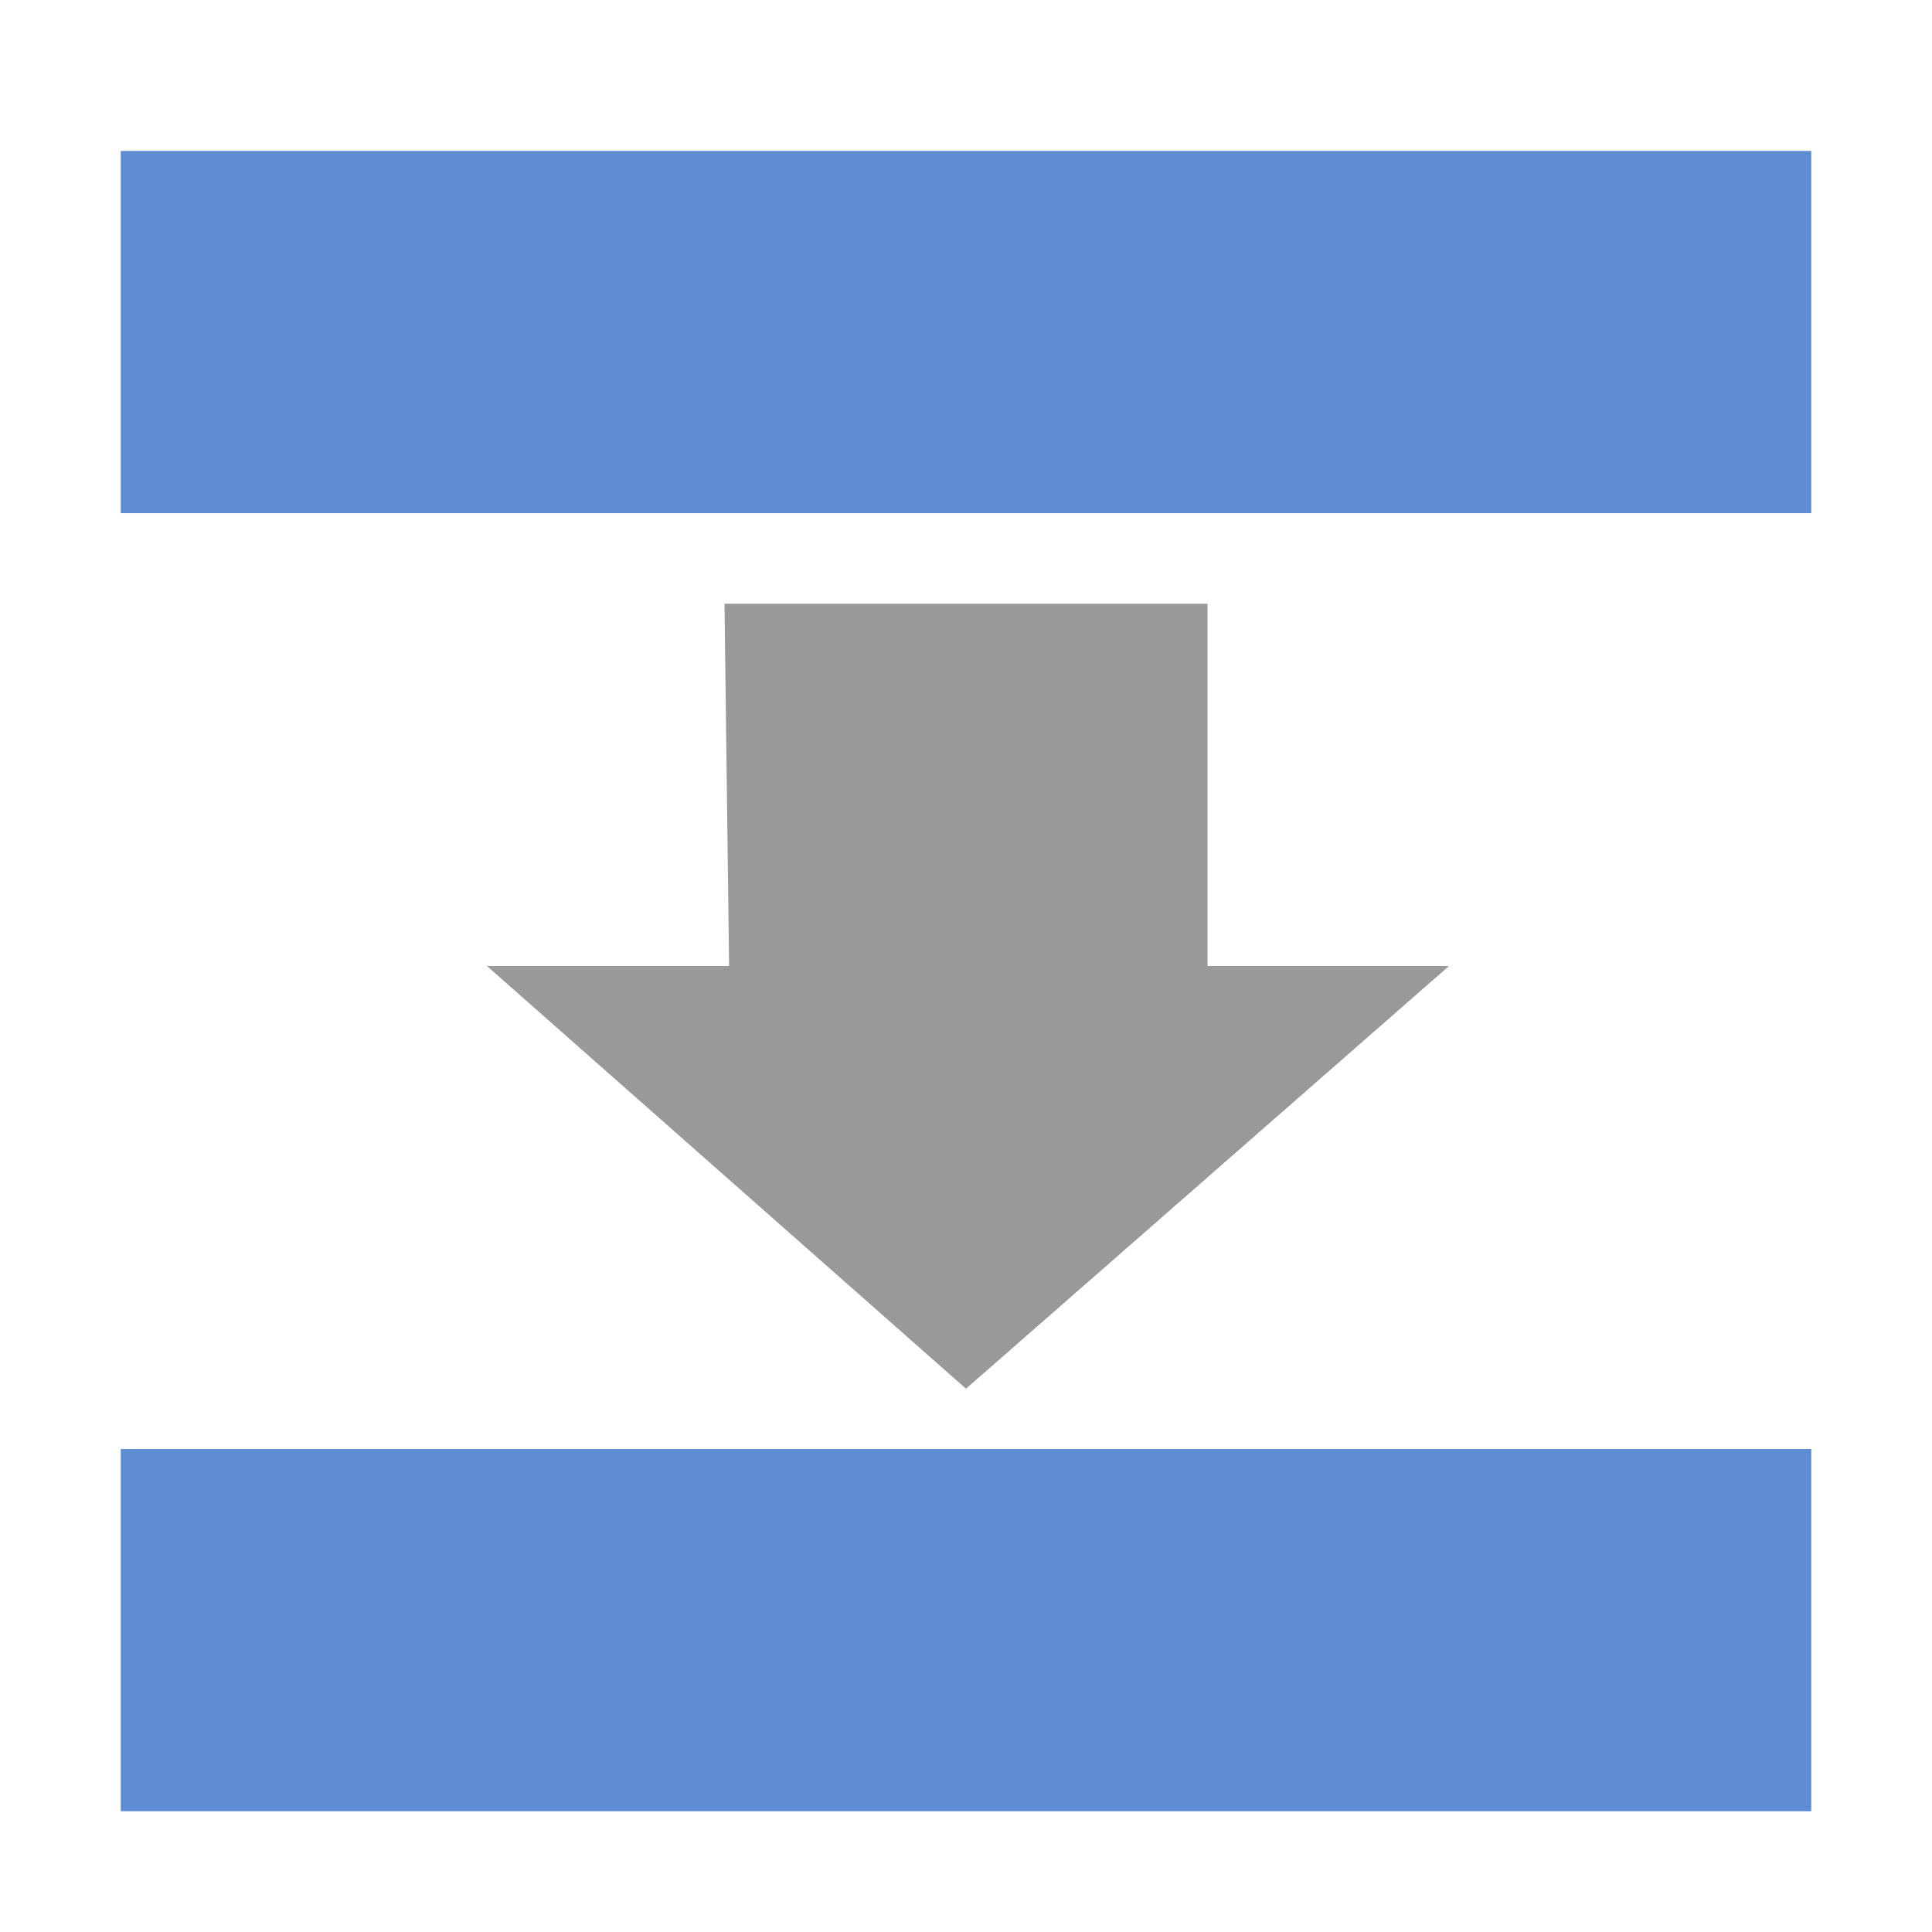
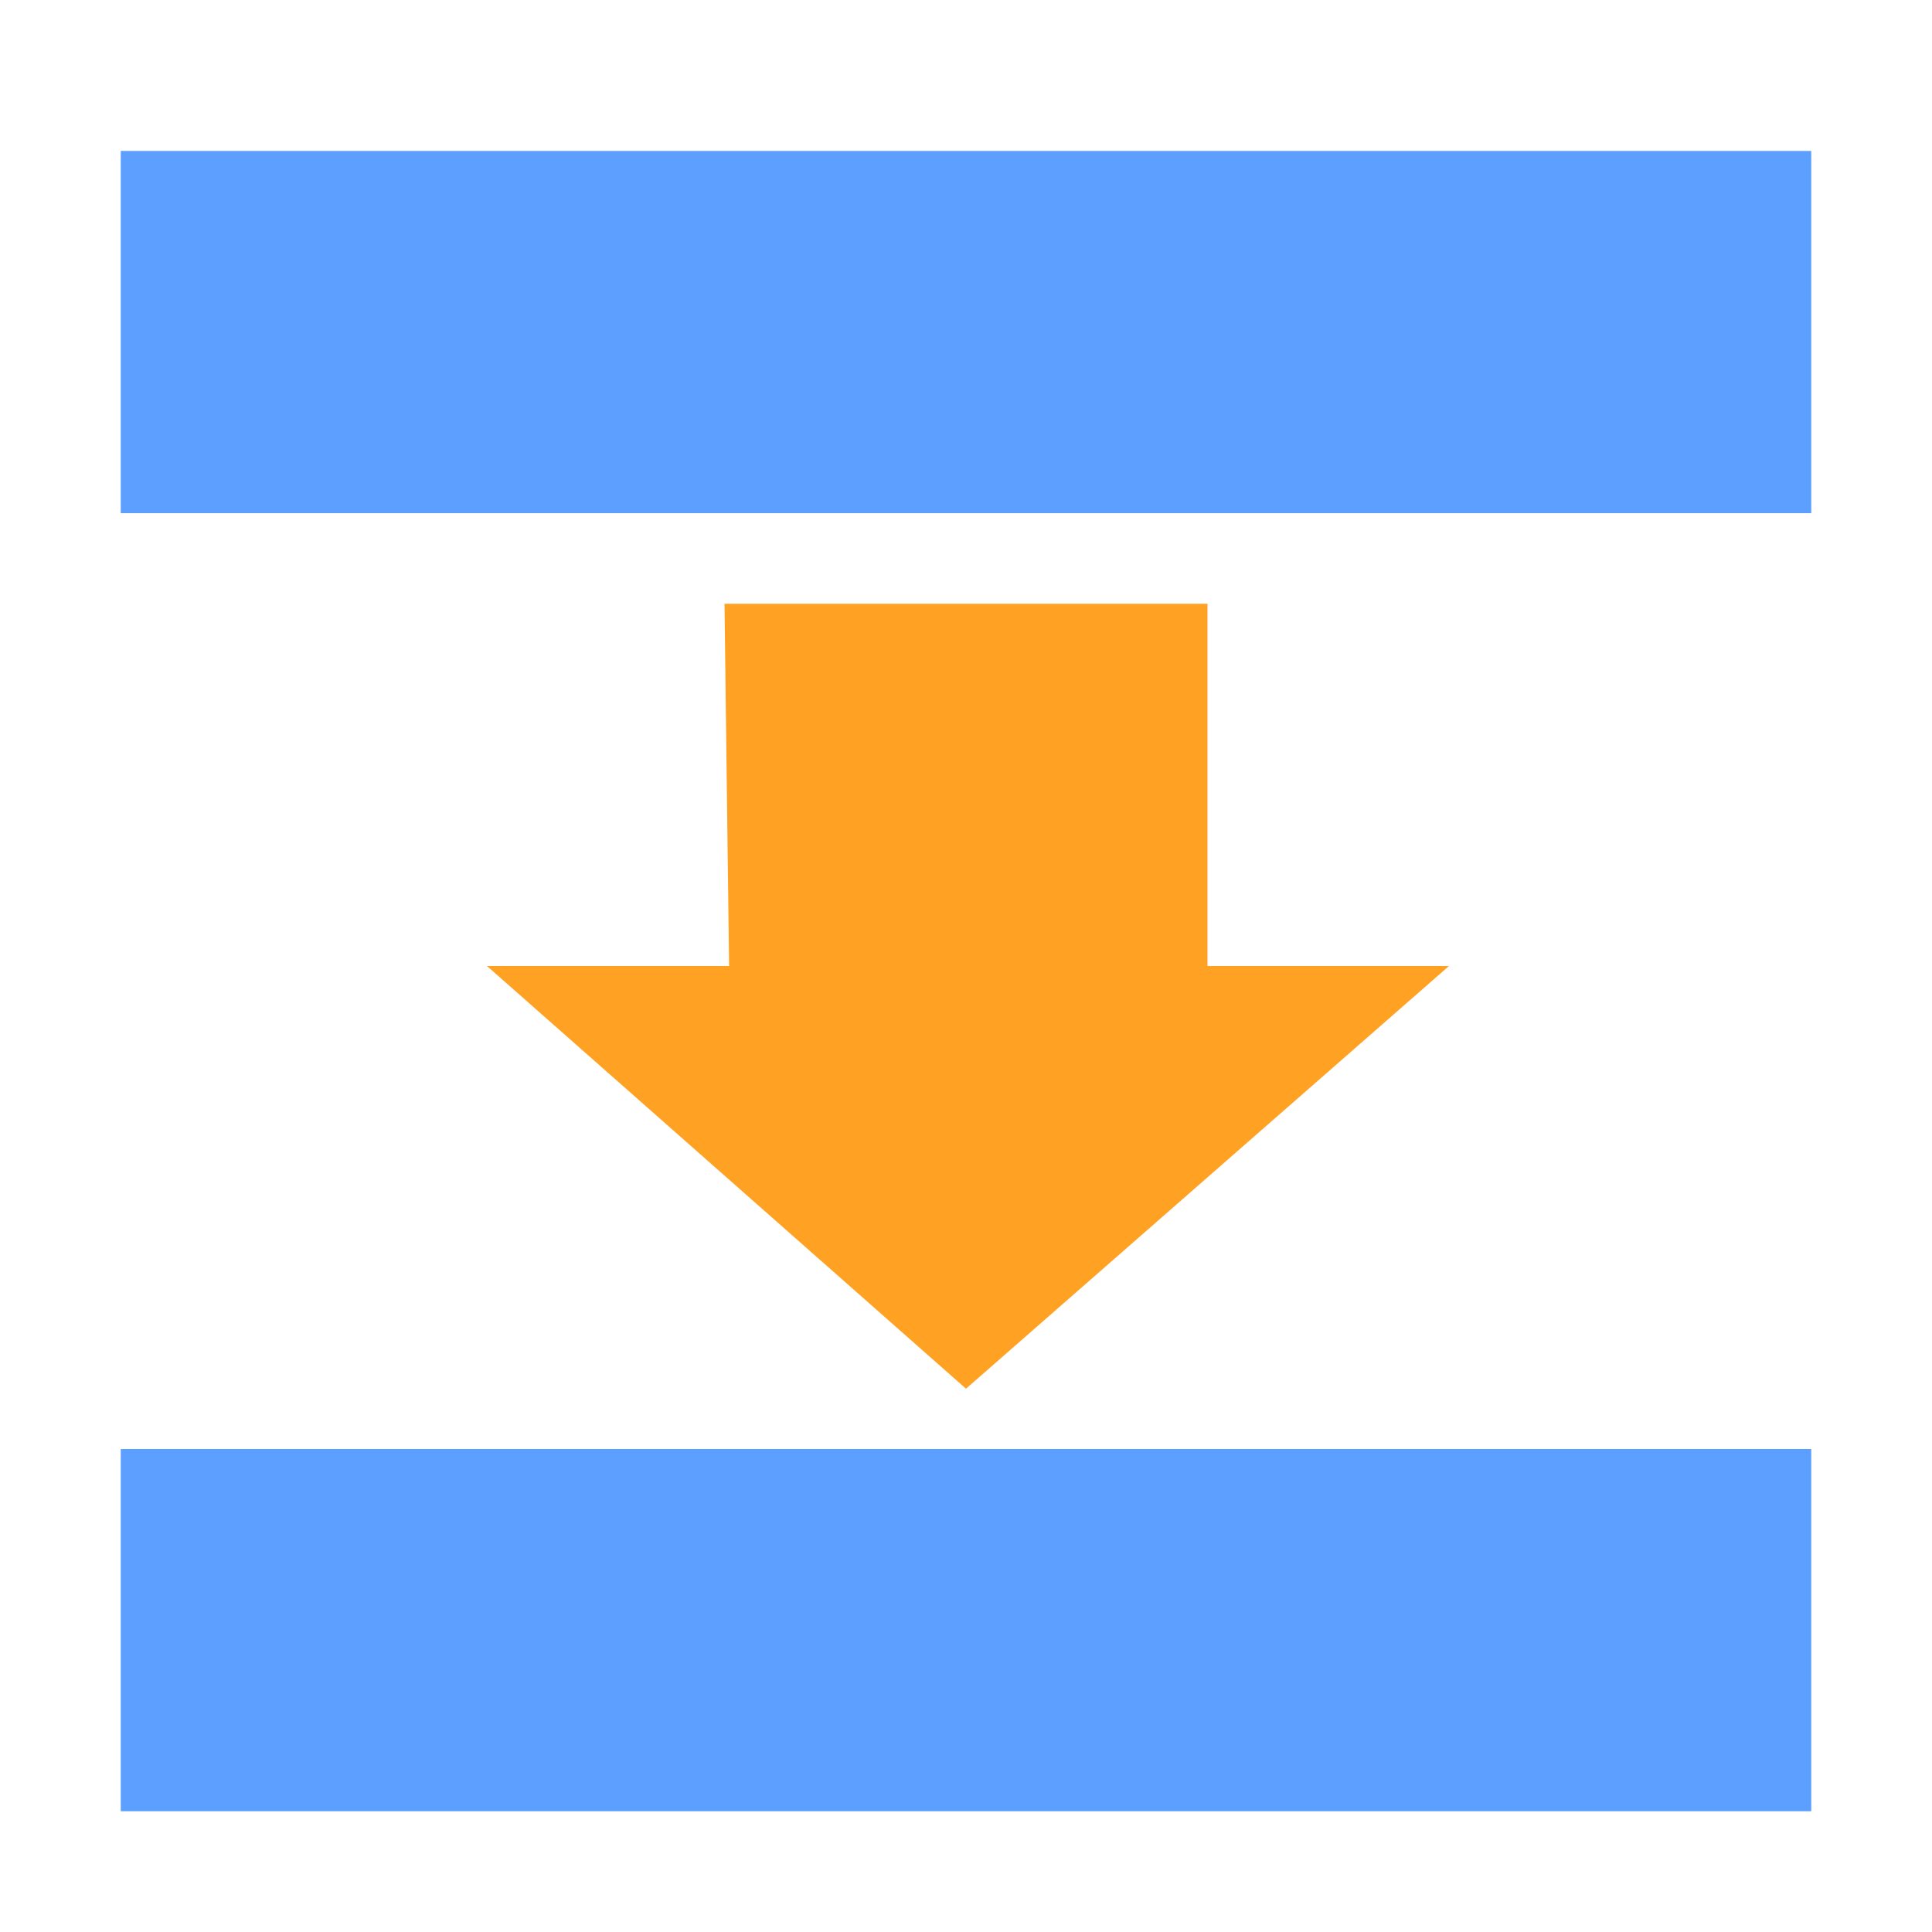
<svg xmlns="http://www.w3.org/2000/svg" width="512" height="512" viewBox="0 0 135.467 135.467" version="1.1" id="svg1">
  <defs id="defs1" />
  <g id="layer1">
-     <path style="fill:#999999;stroke:none;stroke-width:0.2" d="M 34.144,67.733 67.733,97.372 101.6,67.733 H 84.667 l 0,-25.4 -33.867,0 0.322,25.4 z" id="path1" />
-     <rect style="fill:#5f8dd3;stroke:none;stroke-width:0.2" id="rect2" width="118.533" height="25.4" x="8.467" y="10.583" />
-     <rect style="fill:#5f8dd3;fill-opacity:1;stroke:none;stroke-width:0.2" id="rect3" width="118.533" height="25.4" x="8.467" y="101.6" />
+     <path style="fill:#ffa223;stroke:none;stroke-width:0.2;fill-opacity:1" d="M 34.144,67.733 67.733,97.372 101.6,67.733 H 84.667 l 0,-25.4 -33.867,0 0.322,25.4 z" id="path1" />
+     <rect style="fill:#5c9fff;stroke:none;stroke-width:0.2;fill-opacity:1" id="rect2" width="118.533" height="25.4" x="8.467" y="10.583" />
+     <rect style="fill:#5c9fff;fill-opacity:1;stroke:none;stroke-width:0.2" id="rect3" width="118.533" height="25.4" x="8.467" y="101.6" />
  </g>
</svg>
